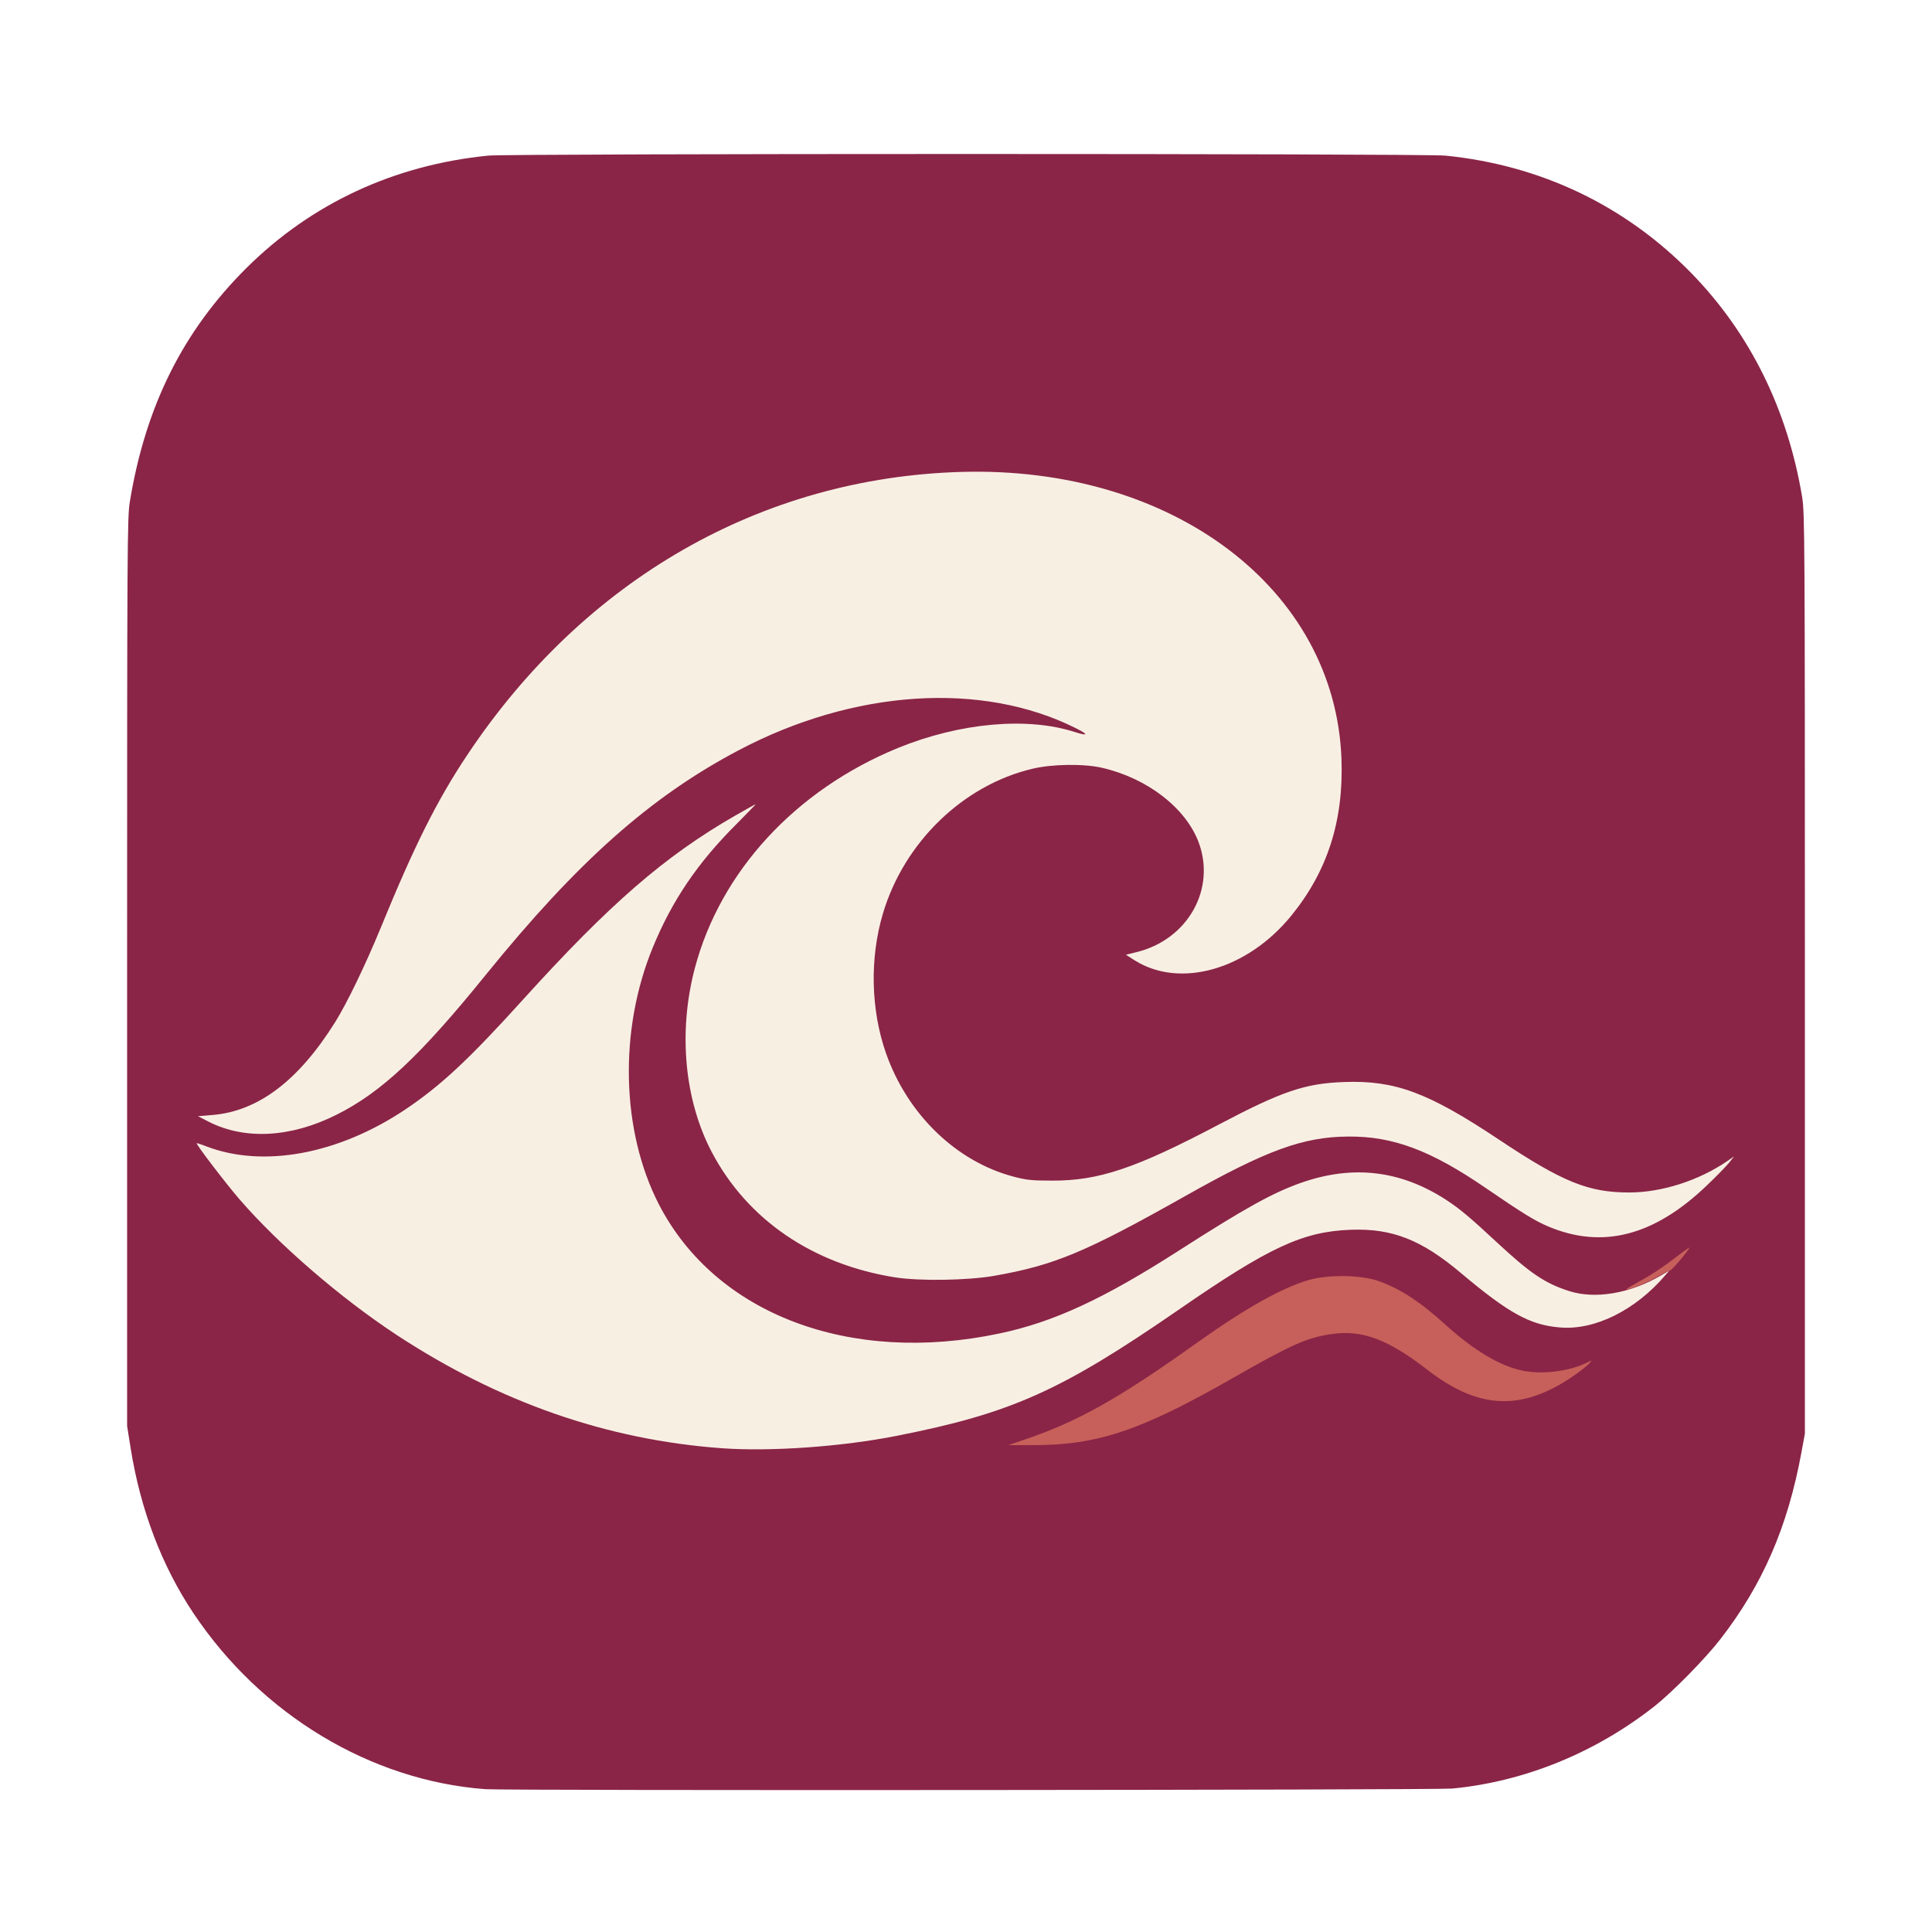
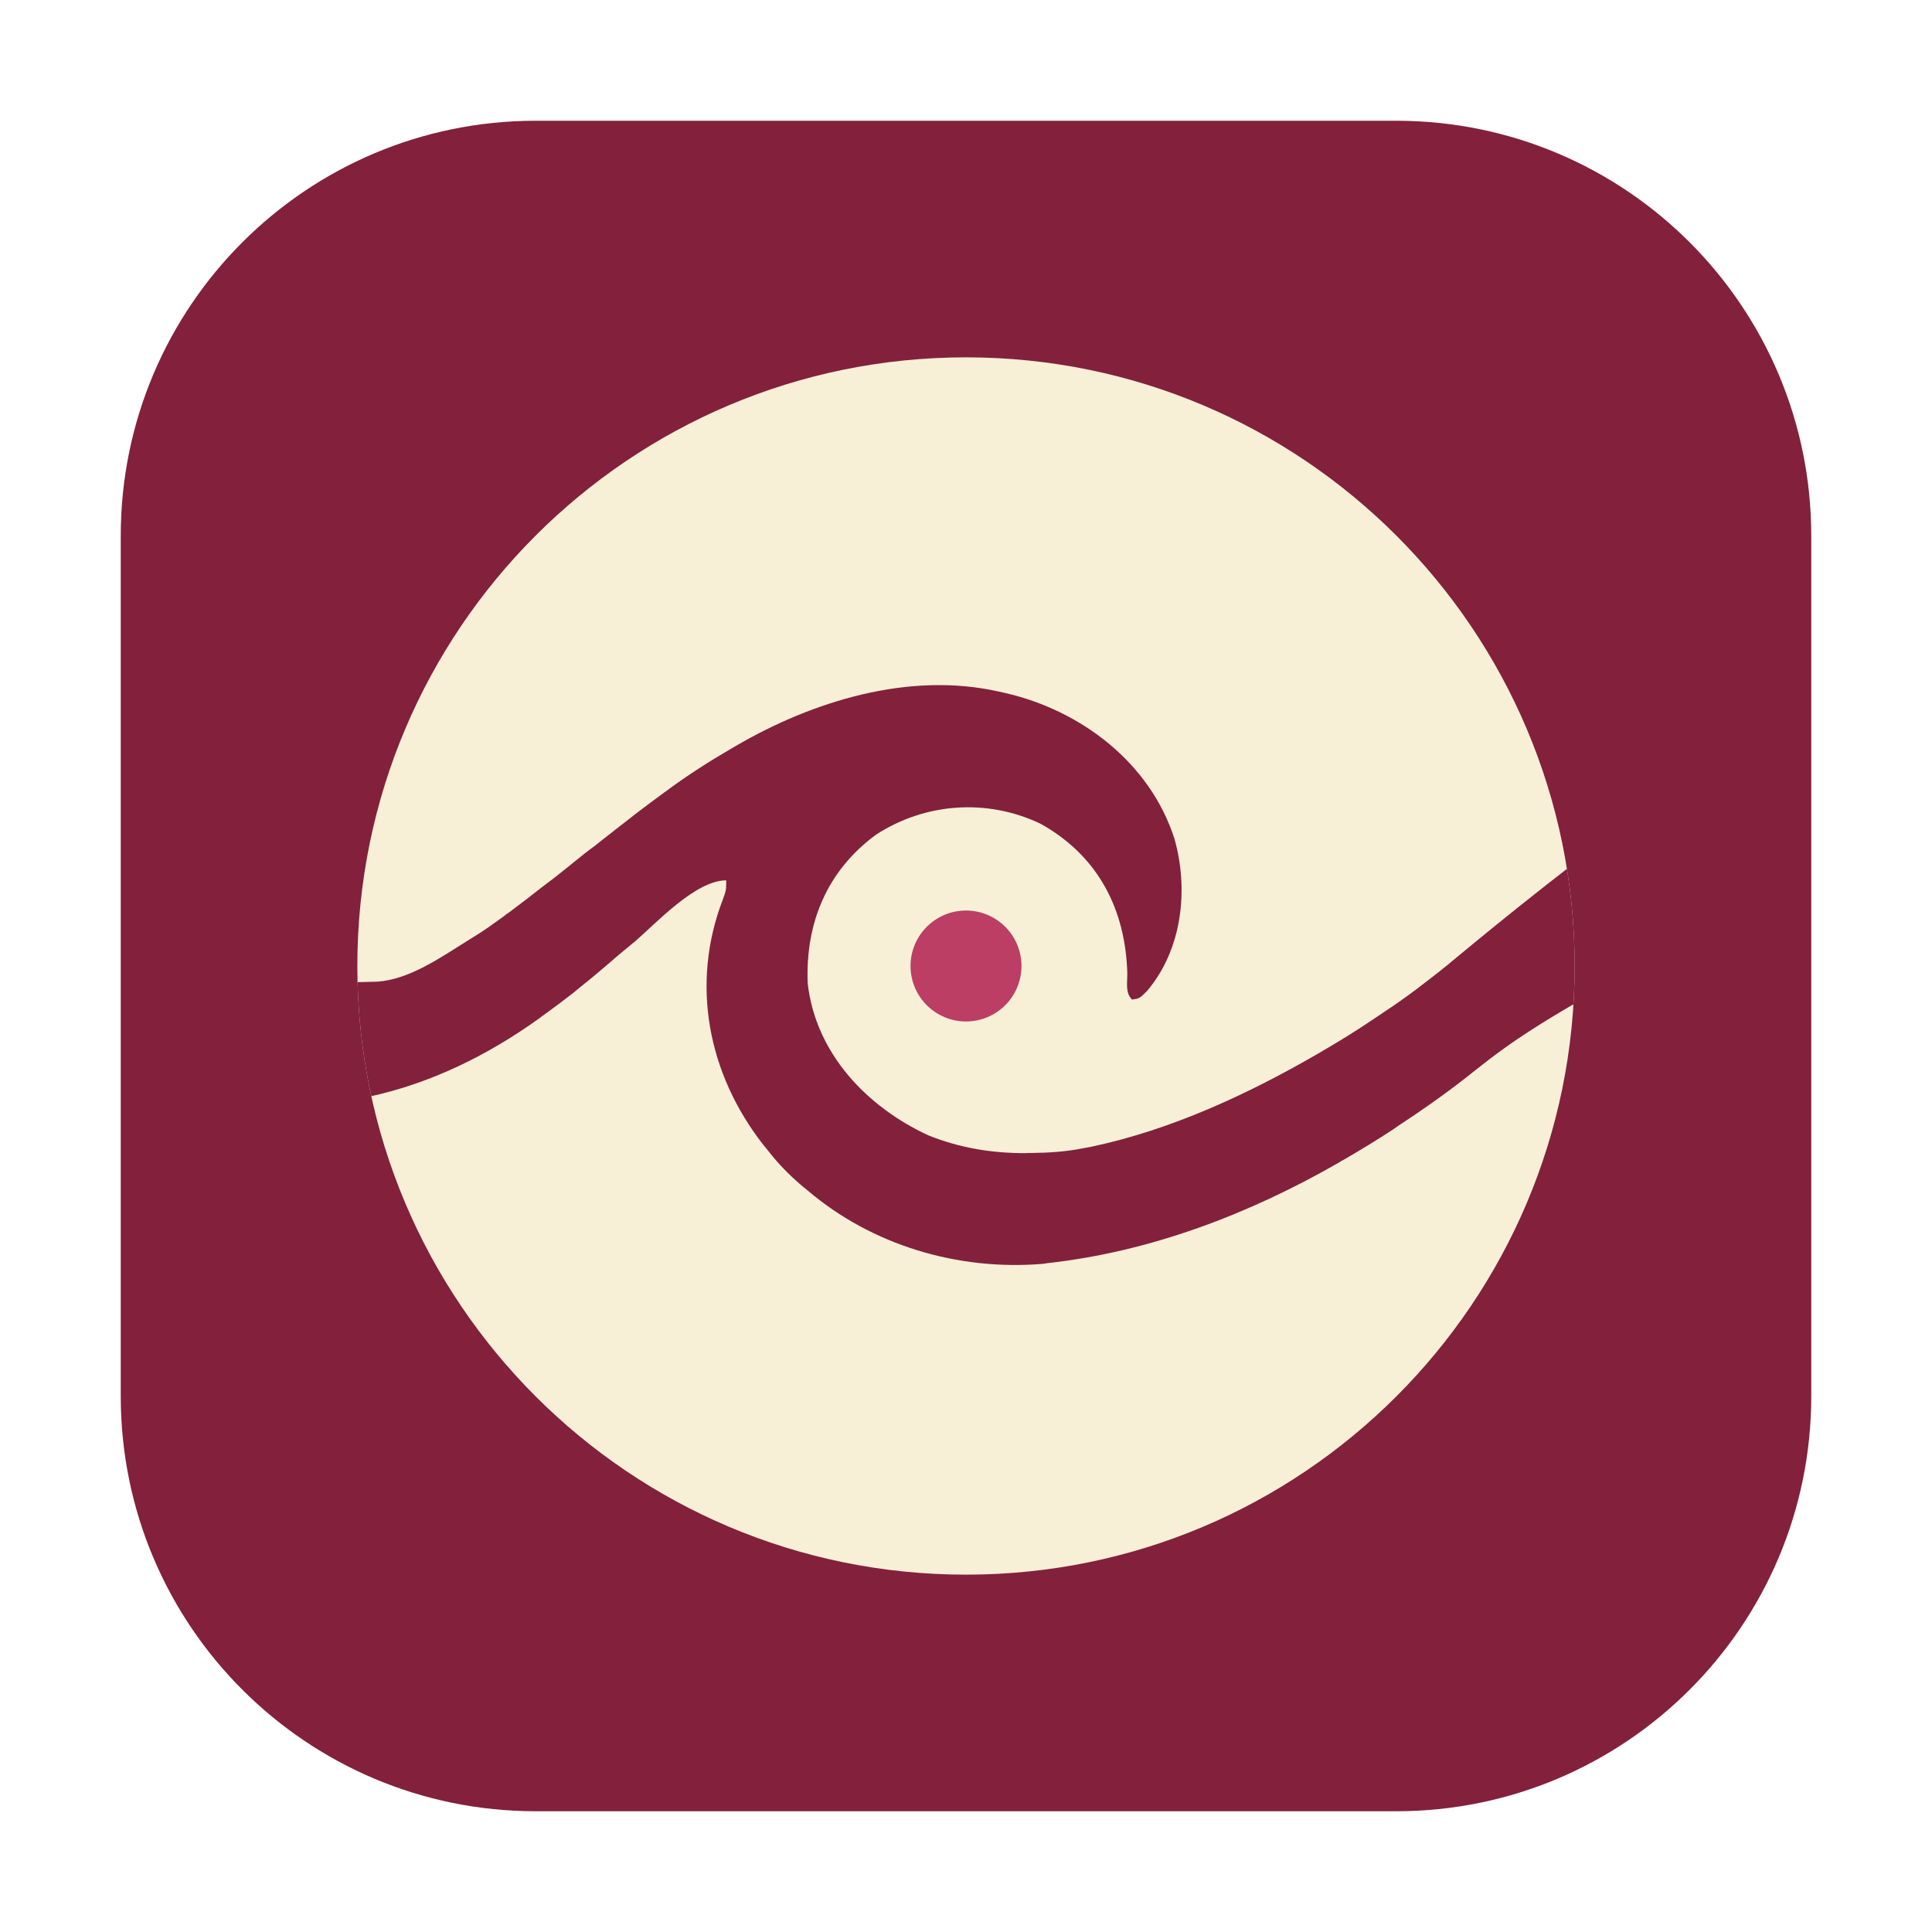
- <svg xmlns="http://www.w3.org/2000/svg" viewBox="0 0 1254 1254">
-   <path id="logo-tile" fill="#8a2547" d="M315.0,1161.3C240.4,1155.7 169.4,1112.8 125.5,1047.0C105.0,1016.3 91.2,980.0 84.8,940.0L82.5,925.5L82.5,631.0C82.5,351.2 82.6,335.9 84.3,325.5C94.5,263.5 118.8,214.9 159.9,174.0C202.1,132.1 255.7,107.1 316.9,101.0C331.2,99.6 923.8,99.6 938.1,101.0C1000.2,107.2 1055.1,133.5 1098.1,177.6C1136.0,216.6 1160.2,265.7 1169.7,322.5C1171.4,333.0 1171.5,347.7 1171.5,632.0L1171.5,930.5L1169.2,943.0C1160.3,991.2 1144.1,1028.5 1116.6,1064.0C1106.9,1076.5 1085.8,1098.0 1074.1,1107.3C1035.8,1137.5 989.7,1156.4 942.6,1160.9C932.6,1161.9 327.7,1162.3 315.0,1161.3Z" />
-   <path id="logo-wave" fill="#f8efe3" fill-rule="evenodd" d="M468.5,940.0C394.0,934.6 323.9,910.1 257.5,866.5C220.9,842.4 181.3,808.2 155.6,778.6C146.2,767.7 126.6,742.0 127.7,742.0C128.1,742.0 131.0,742.9 134.0,744.1C170.9,758.2 219.5,749.2 262.8,720.3C286.0,704.8 304.5,687.5 339.3,649.0C395.7,586.7 431.3,555.8 477.0,529.5C484.2,525.4 490.2,522.0 490.5,522.0C490.7,522.0 485.1,527.7 478.1,534.8C452.9,559.9 436.2,584.5 423.7,615.0C401.6,668.7 403.2,734.0 427.6,781.6C464.4,853.0 551.6,886.1 648.8,865.5C683.9,858.1 716.3,843.1 765.5,811.5C808.7,783.8 826.3,774.1 844.8,767.6C878.2,756.0 908.8,759.6 938.2,778.5C947.4,784.5 954.0,790.0 971.4,806.2C993.1,826.4 1002.8,833.0 1018.5,838.0C1035.4,843.4 1058.0,839.6 1078.0,827.9L1083.5,824.7L1081.0,827.6C1061.6,850.4 1035.1,863.6 1012.4,861.6C993.1,860.0 979.3,852.4 948.5,826.5C922.7,804.7 903.7,797.2 876.7,798.2C845.5,799.4 823.9,809.4 764.6,850.4C688.6,902.8 656.3,917.3 582.3,931.9C546.7,939.0 500.0,942.3 468.5,940.0ZM581.0,829.1C527.5,820.6 485.1,791.7 462.0,747.8C444.2,714.0 440.1,669.6 451.0,628.4C467.6,565.6 516.4,512.7 582.8,485.5C623.0,469.1 666.8,465.1 697.8,475.2C706.4,477.9 706.6,476.8 698.4,472.7C637.3,442.0 553.9,447.5 479.0,487.2C422.1,517.3 374.9,559.2 315.5,632.5C272.8,685.3 247.5,709.0 218.5,723.5C188.9,738.4 159.1,740.0 135.7,728.2L128.5,724.5L138.0,723.7C167.6,721.2 193.7,701.5 217.5,663.5C225.2,651.2 237.1,626.5 247.0,602.5C269.0,548.7 283.7,519.4 303.3,490.0C379.3,375.9 494.4,310.0 624.1,306.3C761.0,302.4 866.6,382.1 870.7,492.5C872.2,532.7 861.6,565.6 838.0,594.5C809.5,629.4 766.0,641.8 736.6,623.4L730.8,619.7L738.1,617.9C771.1,609.6 789.3,577.0 778.0,546.7C769.6,524.4 744.8,505.2 715.5,498.4C703.7,495.6 682.7,495.9 670.0,499.0C625.0,509.7 586.8,546.8 573.1,592.9C564.4,622.0 565.2,655.5 575.1,683.7C589.1,723.4 620.7,753.9 657.8,763.7C666.0,765.9 669.8,766.3 682.5,766.3C713.0,766.5 737.1,758.4 791.3,729.8C832.3,708.2 847.1,703.2 872.5,702.3C905.5,701.1 927.0,709.1 972.8,739.6C1014.2,767.2 1030.9,774.0 1057.5,774.0C1078.5,774.0 1102.6,766.3 1121.0,753.7L1125.5,750.6L1122.3,754.7C1120.5,756.9 1114.0,763.6 1107.9,769.4C1073.7,802.2 1040.2,810.9 1005.0,796.1C996.4,792.5 988.0,787.3 964.5,771.2C928.8,746.7 904.1,737.4 875.0,737.7C845.8,737.9 822.0,746.6 769.5,776.2C704.6,812.8 684.5,821.2 645.3,828.1C628.2,831.1 596.8,831.6 581.0,829.1Z" />
-   <path id="logo-accent" fill="#c7605a" d="M664.7,934.5C699.2,922.9 726.2,907.8 776.7,871.7C808.6,849.0 831.8,836.0 849.5,830.8C861.9,827.2 883.3,827.5 894.5,831.4C908.4,836.2 921.7,844.8 938.5,860.1C956.8,876.6 973.4,886.5 988.0,889.6C1001.2,892.4 1019.8,890.0 1031.1,883.9C1033.3,882.8 1033.4,882.8 1032.0,884.4C1029.5,887.5 1019.8,894.5 1012.2,898.8C982.7,915.5 957.1,912.7 926.9,889.4C900.8,869.2 884.2,863.0 864.2,865.9C848.1,868.3 838.4,872.6 799.9,894.6C740.4,928.6 712.4,938.0 670.5,938.0L654.5,938.0L664.7,934.5ZM1061.5,833.2C1071.2,827.9 1079.1,822.8 1089.0,815.1C1093.6,811.5 1097.0,809.2 1096.5,810.0C1094.1,814.1 1084.9,824.7 1083.8,824.7C1083.1,824.7 1079.3,826.6 1075.4,828.9C1068.8,832.7 1058.2,837.0 1055.6,837.0C1055.0,837.0 1057.7,835.3 1061.5,833.2Z" />
+ <svg xmlns="http://www.w3.org/2000/svg" viewBox="0 0 1024 1024">
+   <defs>
+     <clipPath id="tide-disc-clip">
+       <circle cx="512" cy="512" r="322.6" />
+     </clipPath>
+   </defs>
+   <rect id="logo-tile" x="64" y="64" width="896" height="896" rx="220" fill="#83203C" />
+   <circle id="logo-disc" cx="512" cy="512" r="322.6" fill="#F7F0D6" />
+   <path id="logo-wave" clip-path="url(#tide-disc-clip)" fill="#83203C" d="M 529.2 366.5 C 530.4 366.8 531.6 367.0 532.8 367.3 C 573.2 376.6 609.6 404.4 622.5 444.6 C 630.1 471.6 626.6 503.2 608.0 525.2 C 604.0 529.2 604.0 529.2 600.0 529.8 C 596.4 526.2 597.5 521.2 597.5 516.3 C 596.7 482.2 582.1 453.7 551.7 436.7 C 523.4 423.1 490.5 425.4 464.3 442.4 C 438.3 461.5 426.8 489.3 428.1 521.2 C 432.3 558.2 459.2 586.5 491.9 601.7 C 508.5 608.4 525.5 611.2 543.4 611.2 C 544.0 611.1 544.0 611.1 547.0 611.1 C 556.2 611.0 565.1 610.4 574.1 608.6 C 574.8 608.5 574.8 608.5 578.4 607.8 C 620.5 598.9 661.2 580.1 698.3 558.6 C 699.7 557.8 701.0 557.0 702.4 556.2 C 710.8 551.3 719.0 546.2 727.0 540.8 C 729.4 539.2 731.7 537.7 734.0 536.1 C 740.1 532.1 746.0 527.9 751.8 523.5 C 752.6 522.8 753.5 522.2 754.4 521.5 C 759.0 518.0 763.5 514.5 767.9 510.9 C 768.9 510.0 769.9 509.2 771.0 508.3 C 797.8 486.1 834.6 456.2 889.8 416.0 L 912.8 416.0 L 912.8 489.6 C 864.5 514.9 820.8 537.9 793.2 558.6 C 788.9 561.7 784.8 565.1 780.5 568.4 C 779.3 569.4 778.0 570.4 776.7 571.4 C 765.3 580.3 753.5 588.6 741.4 596.5 C 740.3 597.3 739.2 598.0 738.1 598.8 C 729.7 604.3 721.3 609.4 712.7 614.4 C 711.7 614.9 710.6 615.5 709.6 616.2 C 662.1 643.5 609.7 663.5 555.1 669.5 C 554.2 669.7 553.3 669.8 552.4 669.9 C 507.7 673.5 462.3 660.1 428.1 631.0 C 426.7 629.9 425.4 628.8 424.1 627.7 C 418.1 622.5 412.8 617.1 407.9 610.9 C 406.8 609.5 405.7 608.1 404.5 606.7 C 375.2 569.2 365.9 521.5 383.1 476.8 C 384.9 471.8 384.9 471.8 384.9 466.6 C 368.7 466.6 347.8 489.3 336.1 499.4 C 335.5 499.8 335.5 499.8 333.0 501.9 C 329.7 504.6 326.5 507.3 323.3 510.1 C 318.2 514.5 313.1 518.8 307.9 522.9 C 307.2 523.5 307.2 523.5 303.9 526.2 C 298.8 530.2 293.6 534.1 288.3 537.9 C 287.5 538.5 286.7 539.0 285.9 539.7 C 258.7 559.2 228.6 574.1 195.9 581.2 C 194.4 581.5 192.9 581.8 191.3 582.1 C 188.1 582.8 184.9 583.5 181.8 584.2 C 176.9 585.2 172.1 586.3 167.2 587.4 C 164.1 588.0 161.0 588.7 158.0 589.3 C 156.5 589.7 155.1 590.0 153.6 590.3 C 136.0 594.0 136.0 594.0 130.2 590.2 C 122.6 575.0 117.9 543.1 123.3 527.0 C 133.1 518.8 151.4 521.6 163.4 521.5 C 166.6 521.4 169.9 521.4 173.1 521.3 C 174.6 521.3 176.0 521.3 177.4 521.3 C 181.1 521.2 184.7 521.0 188.3 520.6 C 192.2 520.5 196.1 520.4 200.0 520.3 C 217.1 519.1 233.3 507.6 247.5 498.8 C 248.4 498.2 249.3 497.7 250.2 497.1 C 256.1 493.6 261.5 489.6 267.1 485.6 C 267.9 484.9 268.8 484.2 269.8 483.6 C 276.0 479.0 282.2 474.2 288.3 469.4 C 290.1 468.1 291.8 466.7 293.6 465.4 C 296.9 462.8 300.2 460.2 303.5 457.5 C 307.4 454.3 311.3 451.2 315.4 448.2 C 318.0 446.1 320.7 444.0 323.4 441.9 C 326.8 439.2 330.3 436.5 333.8 433.8 C 335.0 432.9 336.2 431.9 337.5 430.9 C 342.3 427.2 347.2 423.6 352.1 420.0 C 353.0 419.4 353.8 418.8 354.7 418.1 C 365.1 410.5 376.0 403.5 387.2 397.0 C 388.2 396.4 389.2 395.9 390.1 395.3 C 431.0 371.5 481.8 355.9 529.2 366.5Z" />
+   <circle id="logo-hole" cx="512" cy="512" r="29.4" fill="#BC3E64" />
</svg>
